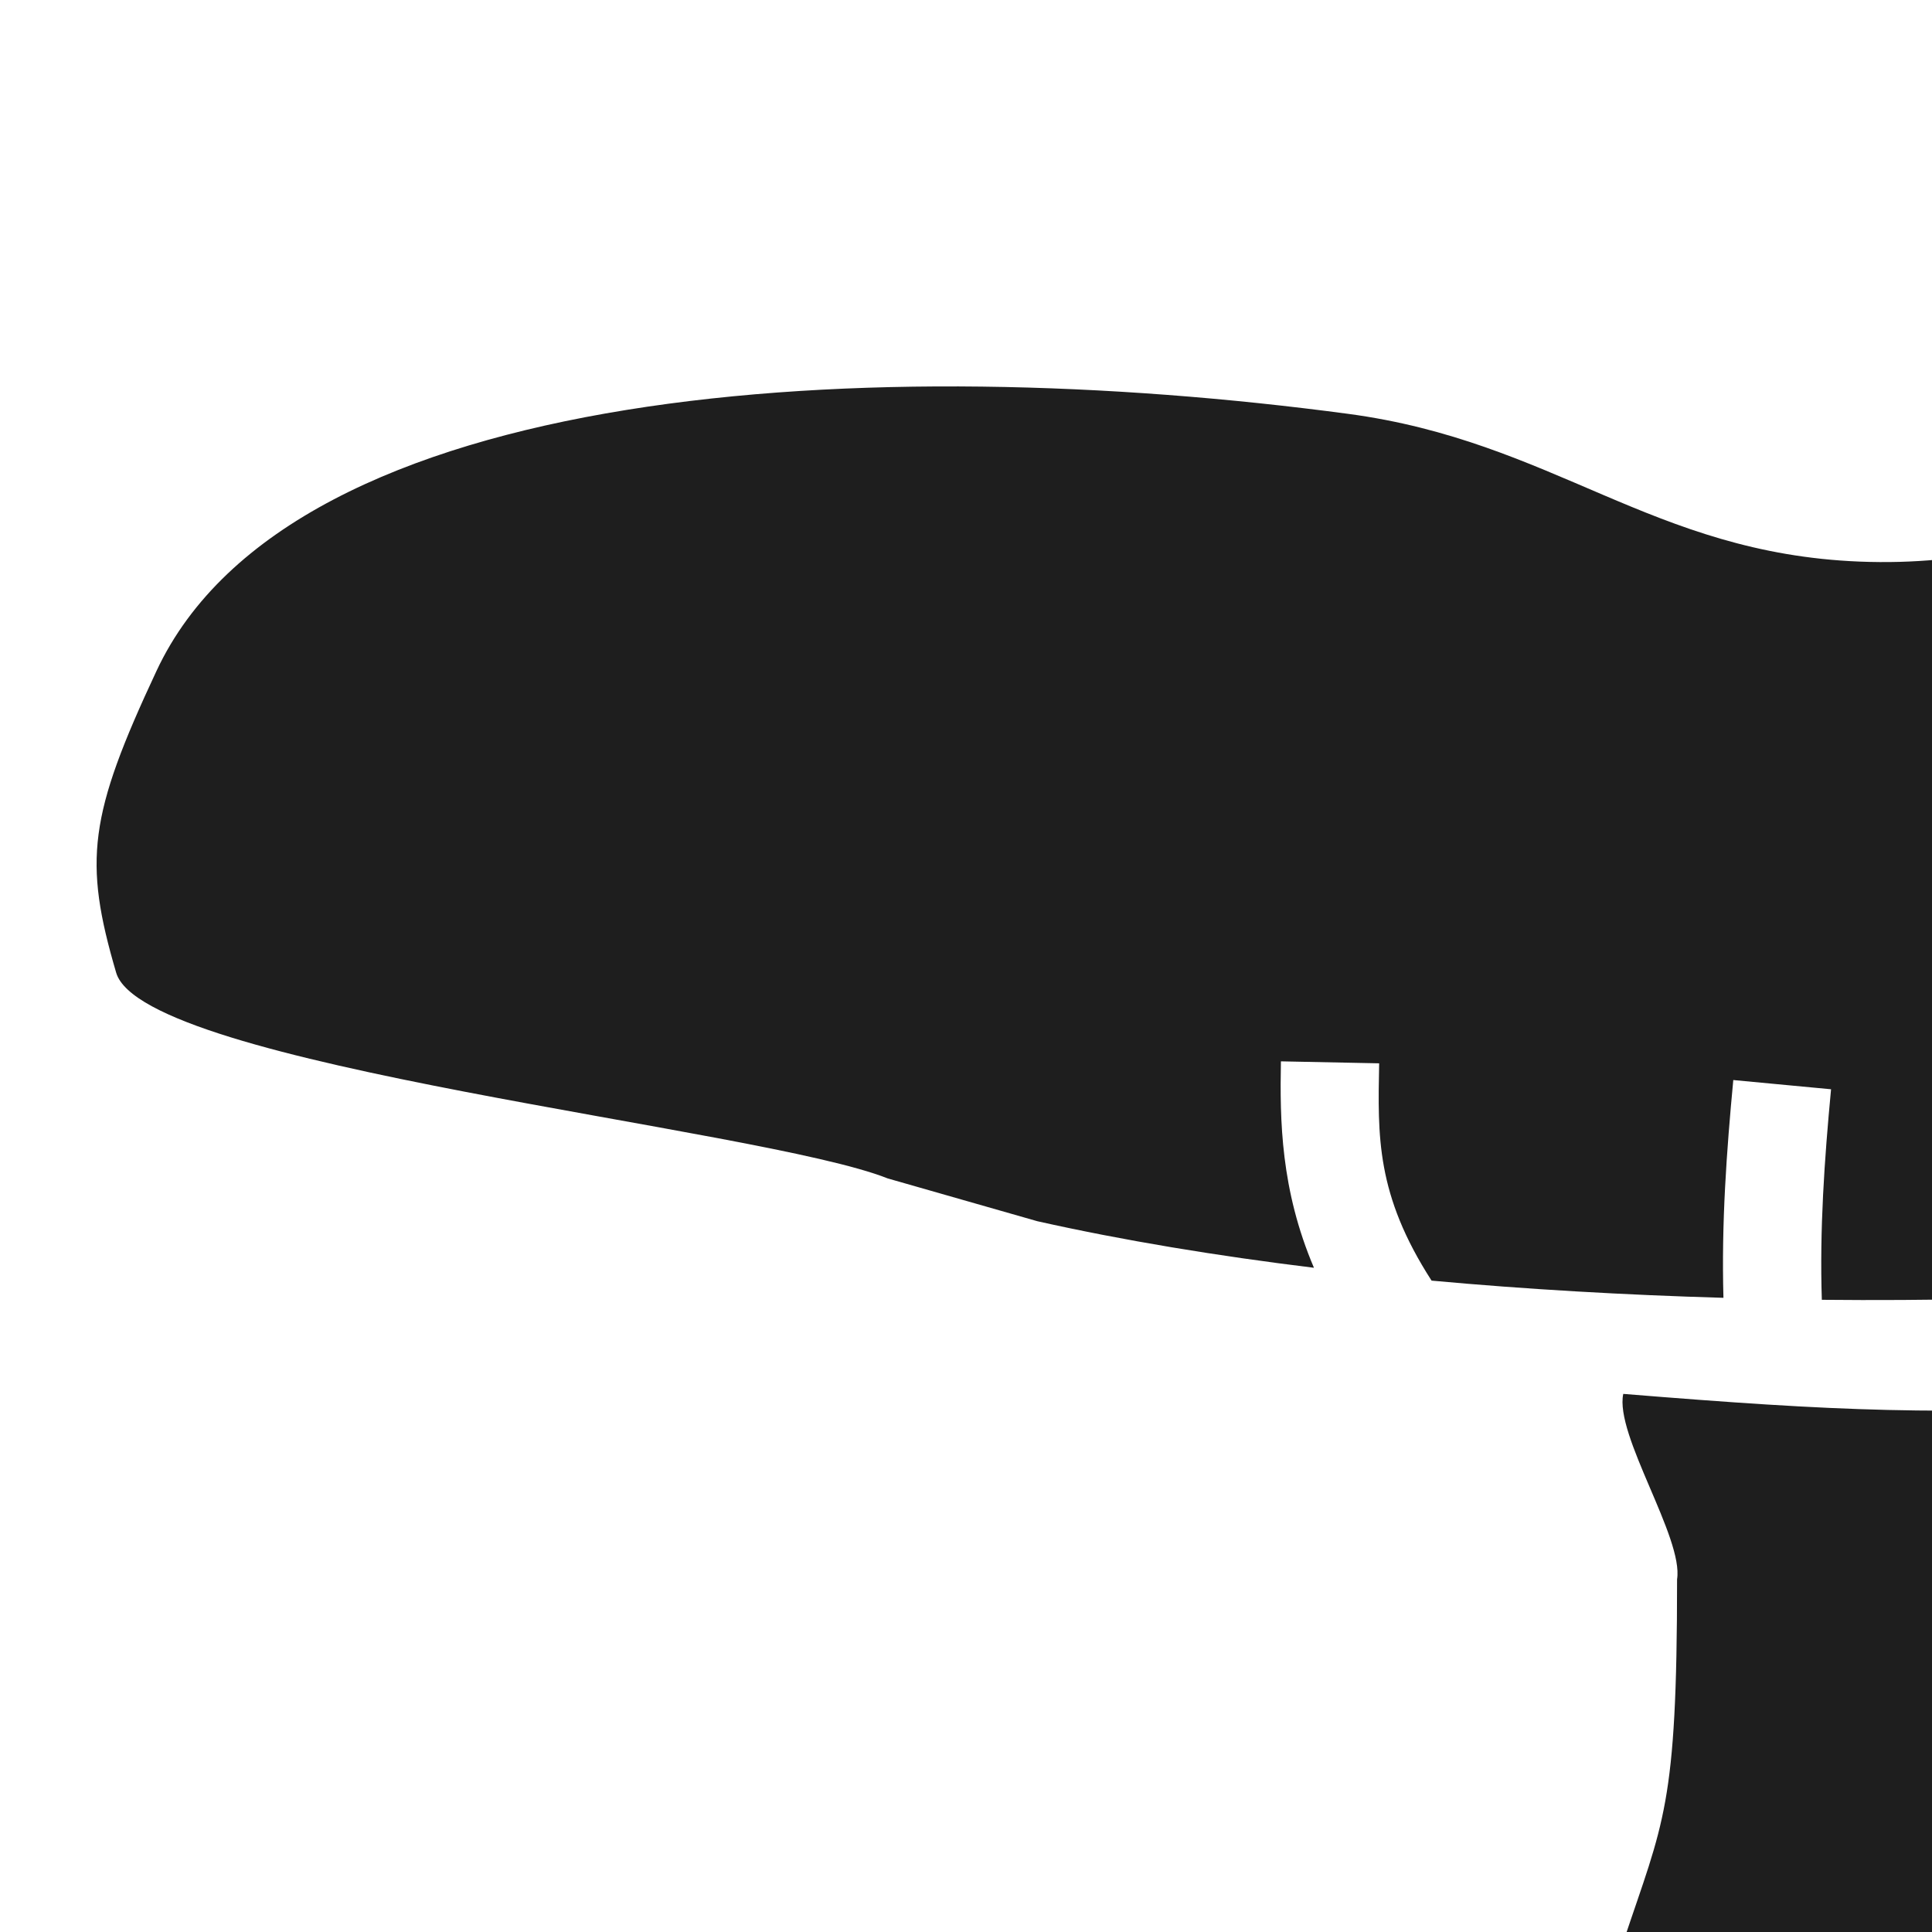
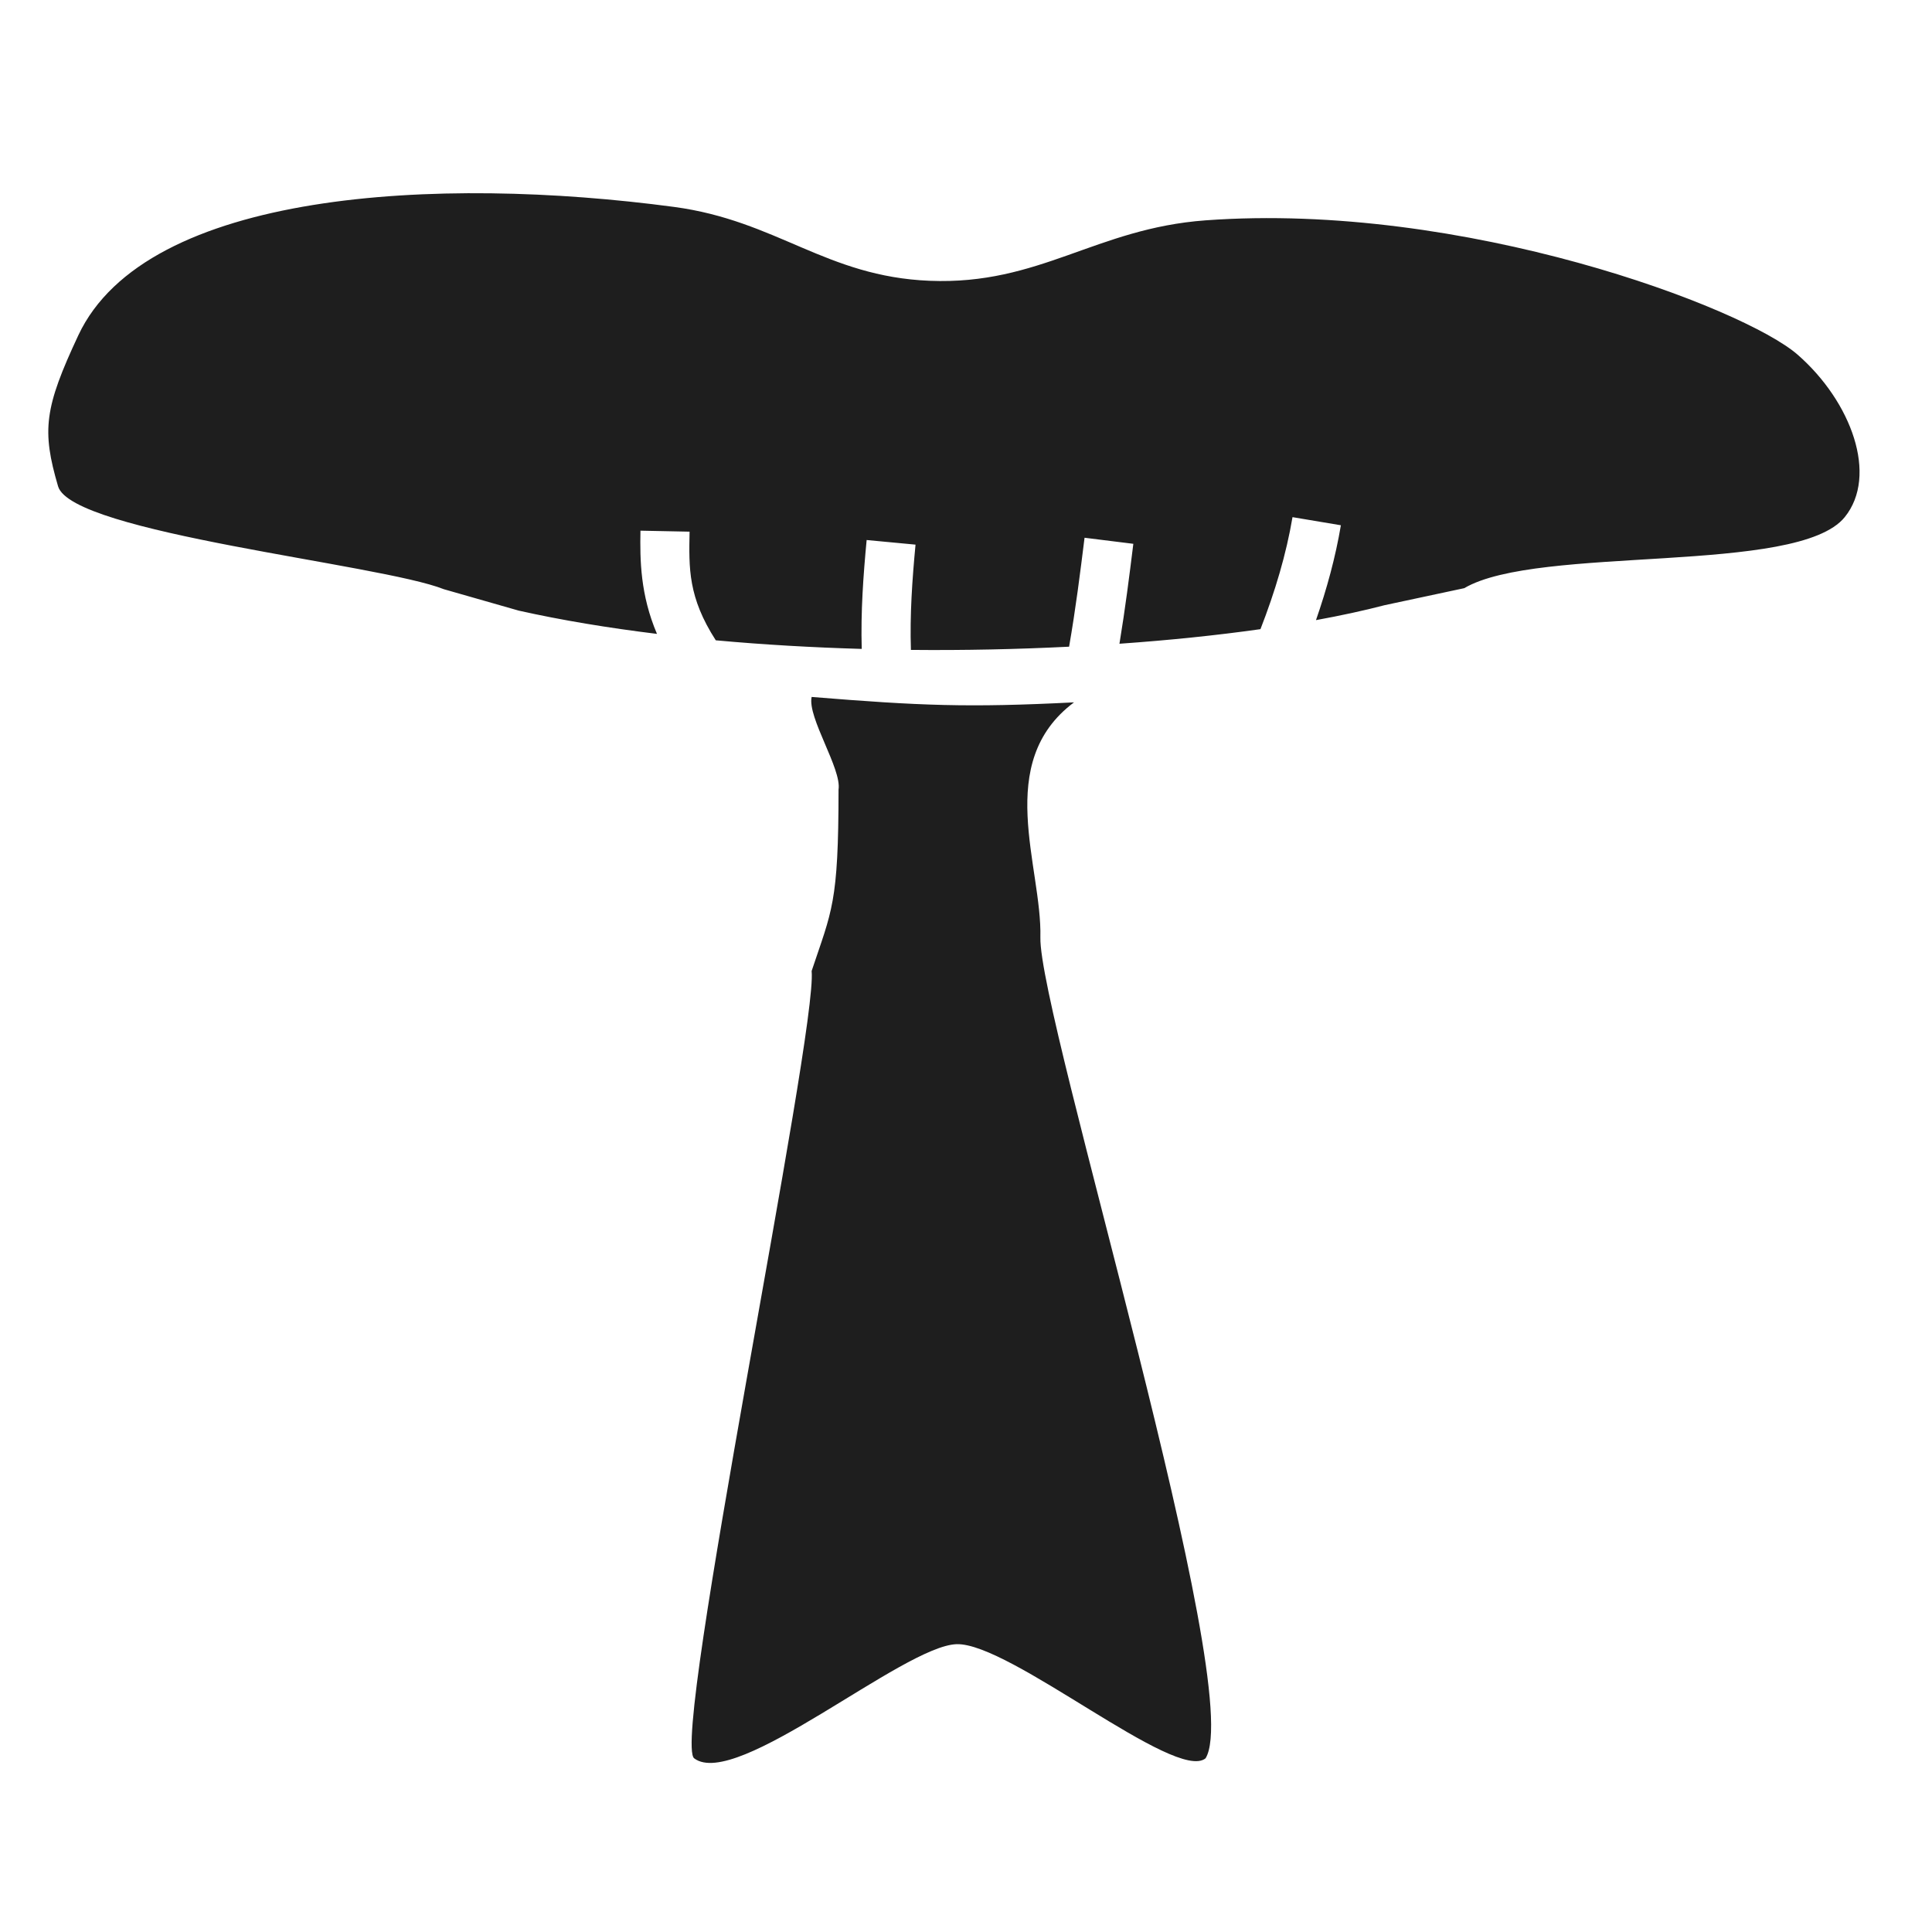
- <svg xmlns="http://www.w3.org/2000/svg" width="400" height="400" viewBox="0 0 40 40" fill="none">
+ <svg xmlns="http://www.w3.org/2000/svg" width="400" height="400" viewBox="0 0 80 80" fill="none">
  <path d="M49.919 9.124C45.364 9.458 43.06 11.811 38.496 11.627C34.196 11.453 32.176 9.138 27.91 8.568C18.141 7.262 6.048 7.887 3.241 13.889C1.837 16.889 1.724 17.818 2.405 20.138C2.973 22.077 15.752 23.351 18.379 24.398L21.477 25.284C23.263 25.684 25.192 26.001 27.204 26.248C26.514 24.627 26.497 23.193 26.52 21.974L28.554 22.015C28.524 23.535 28.491 24.731 29.639 26.514C31.615 26.695 33.645 26.811 35.682 26.87C35.639 25.325 35.747 23.83 35.886 22.361L37.91 22.552C37.771 24.021 37.672 25.463 37.719 26.911C39.939 26.933 42.143 26.884 44.269 26.778C44.545 25.187 44.726 23.738 44.909 22.267L46.929 22.518C46.764 23.846 46.596 25.192 46.354 26.656C48.425 26.51 50.392 26.307 52.193 26.052C52.801 24.489 53.262 22.942 53.52 21.414L55.523 21.75C55.3 23.071 54.943 24.38 54.492 25.678C55.52 25.49 56.475 25.284 57.332 25.06L60.631 24.355C63.696 22.552 74.435 23.826 76.386 21.414C77.779 19.692 76.664 16.633 74.435 14.686C72.207 12.739 60.606 8.341 49.919 9.124ZM33.608 28.859C33.426 29.709 34.859 31.84 34.722 32.698C34.722 37.426 34.443 37.704 33.608 40.207C33.861 42.739 27.768 72.067 28.745 72.809C30.484 74.13 37.403 68.15 39.611 68.082C41.819 68.013 48.684 73.814 49.919 72.809C51.659 70.028 43.002 42.081 43.08 38.816C43.151 35.883 41.129 31.586 44.473 29.083C40.088 29.306 38.107 29.224 33.608 28.859Z" fill="#1E1E1E" />
</svg>
